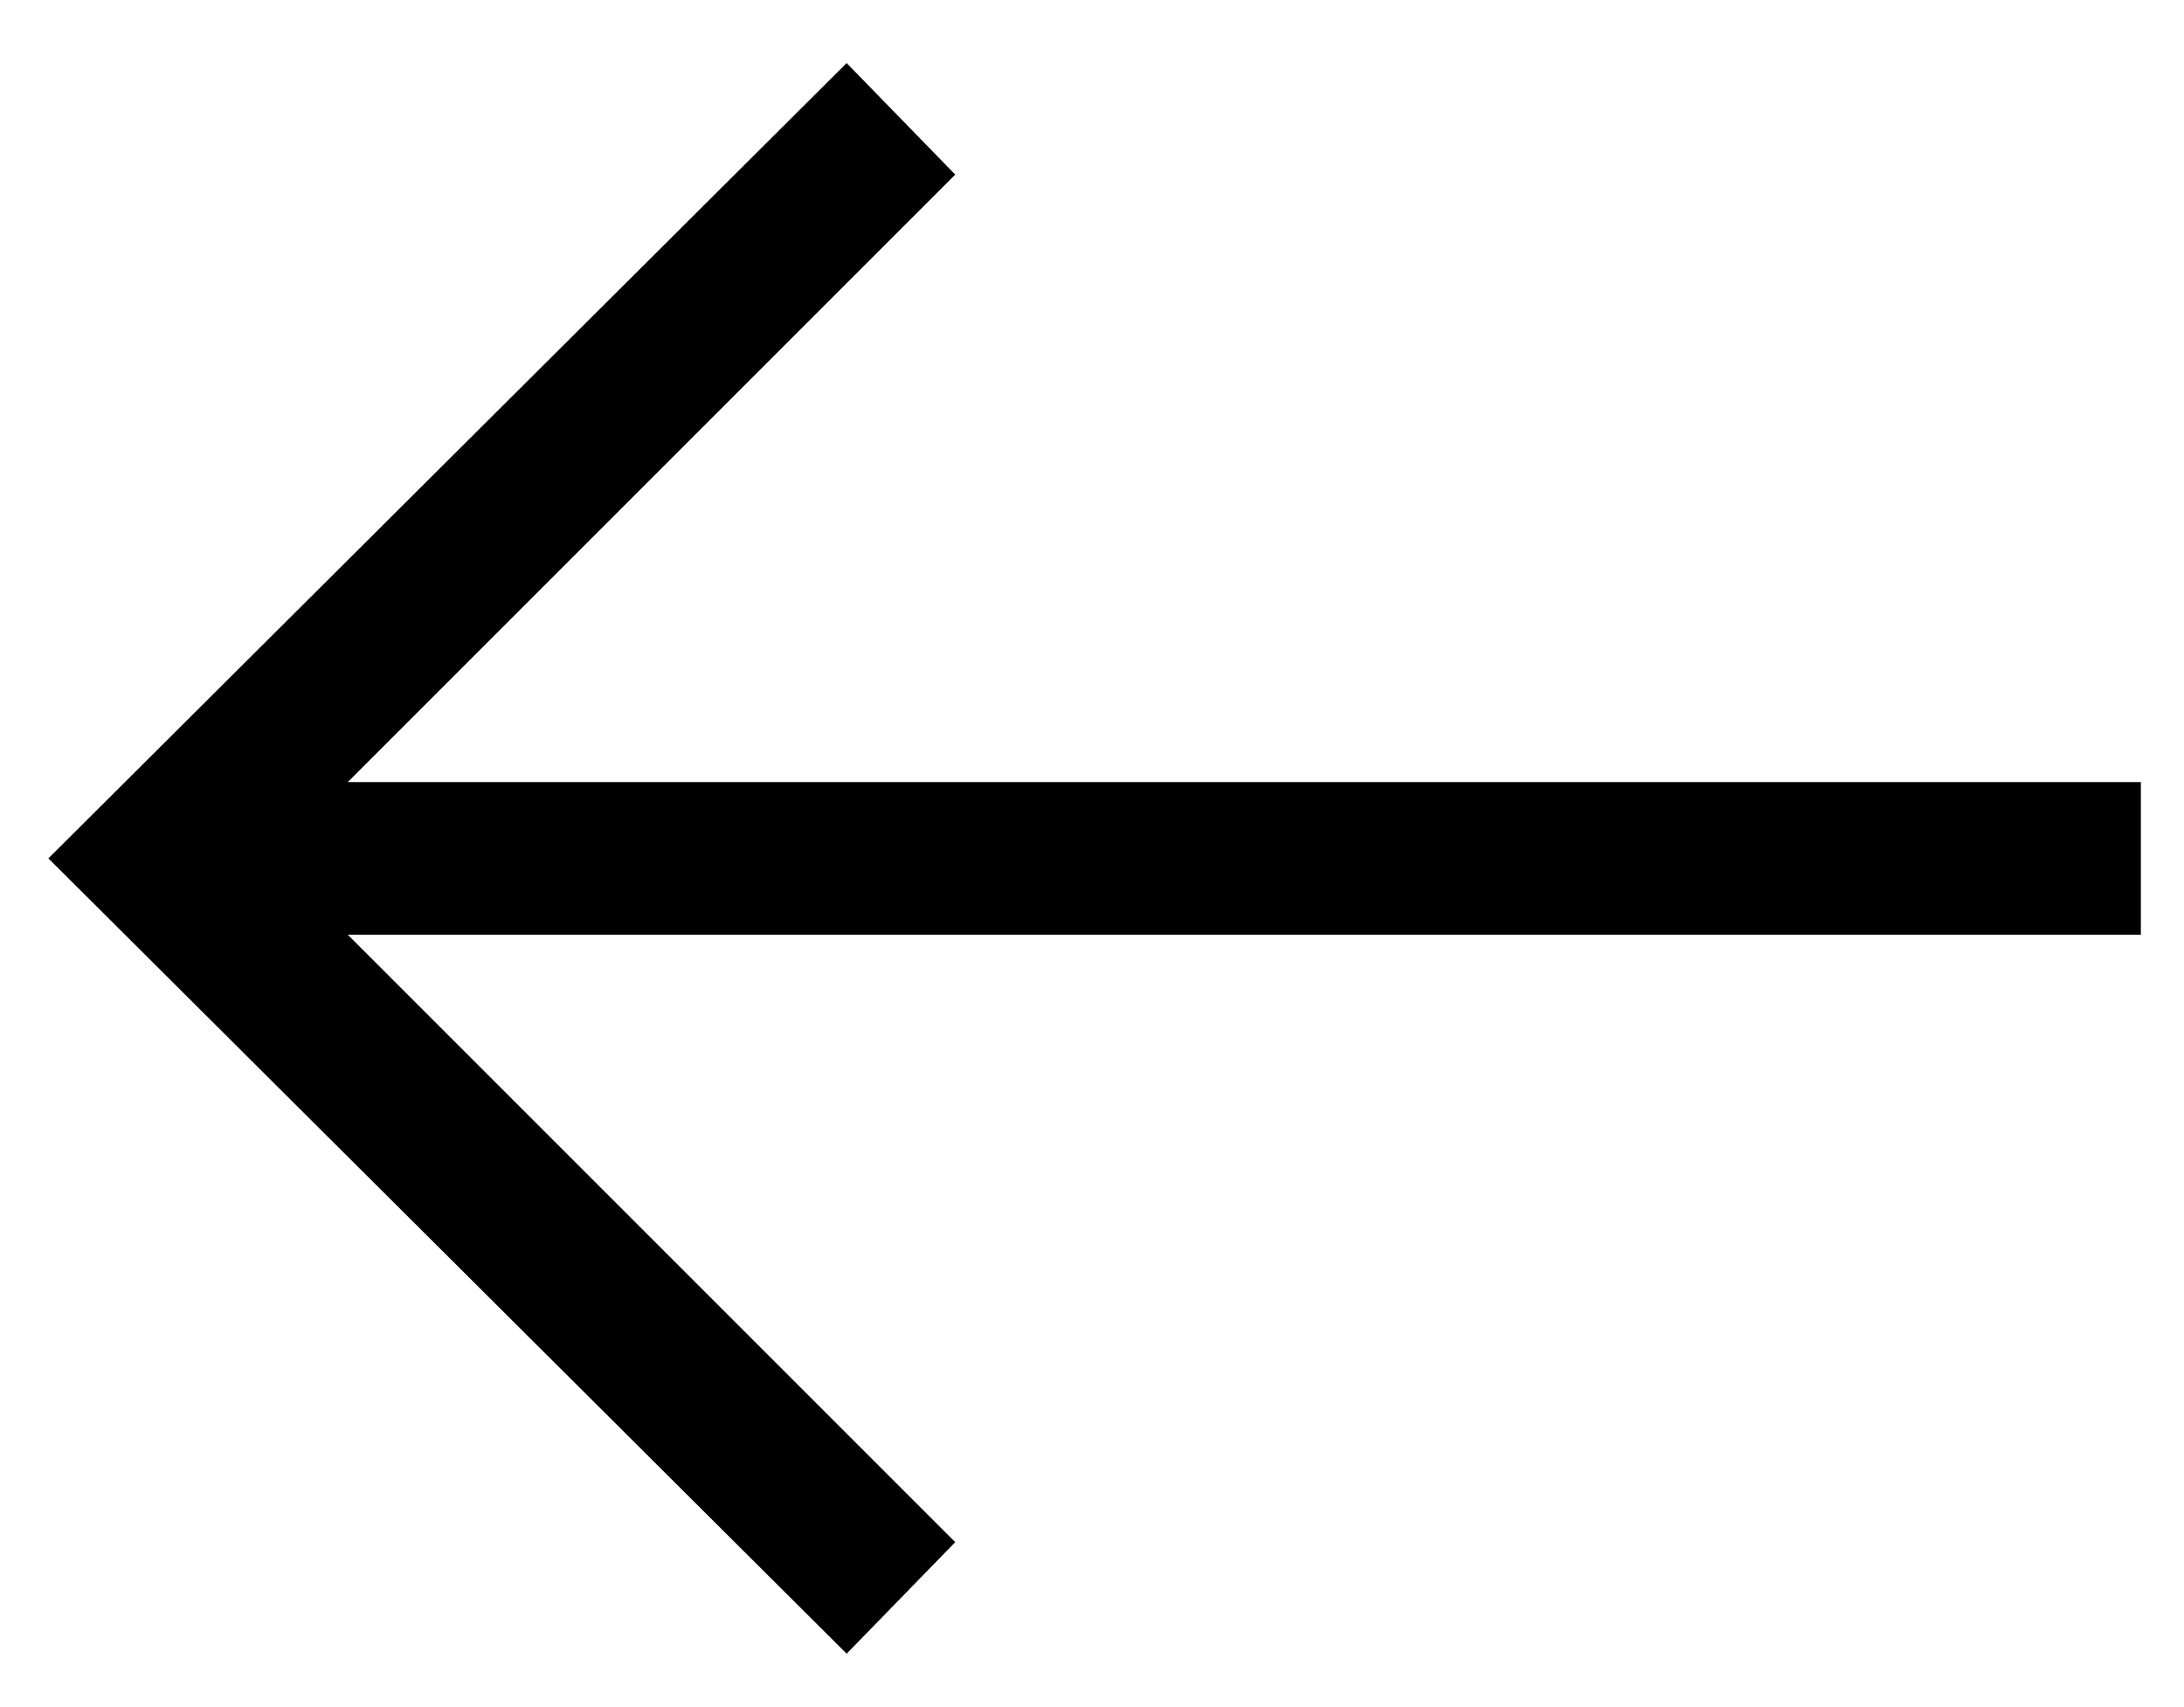
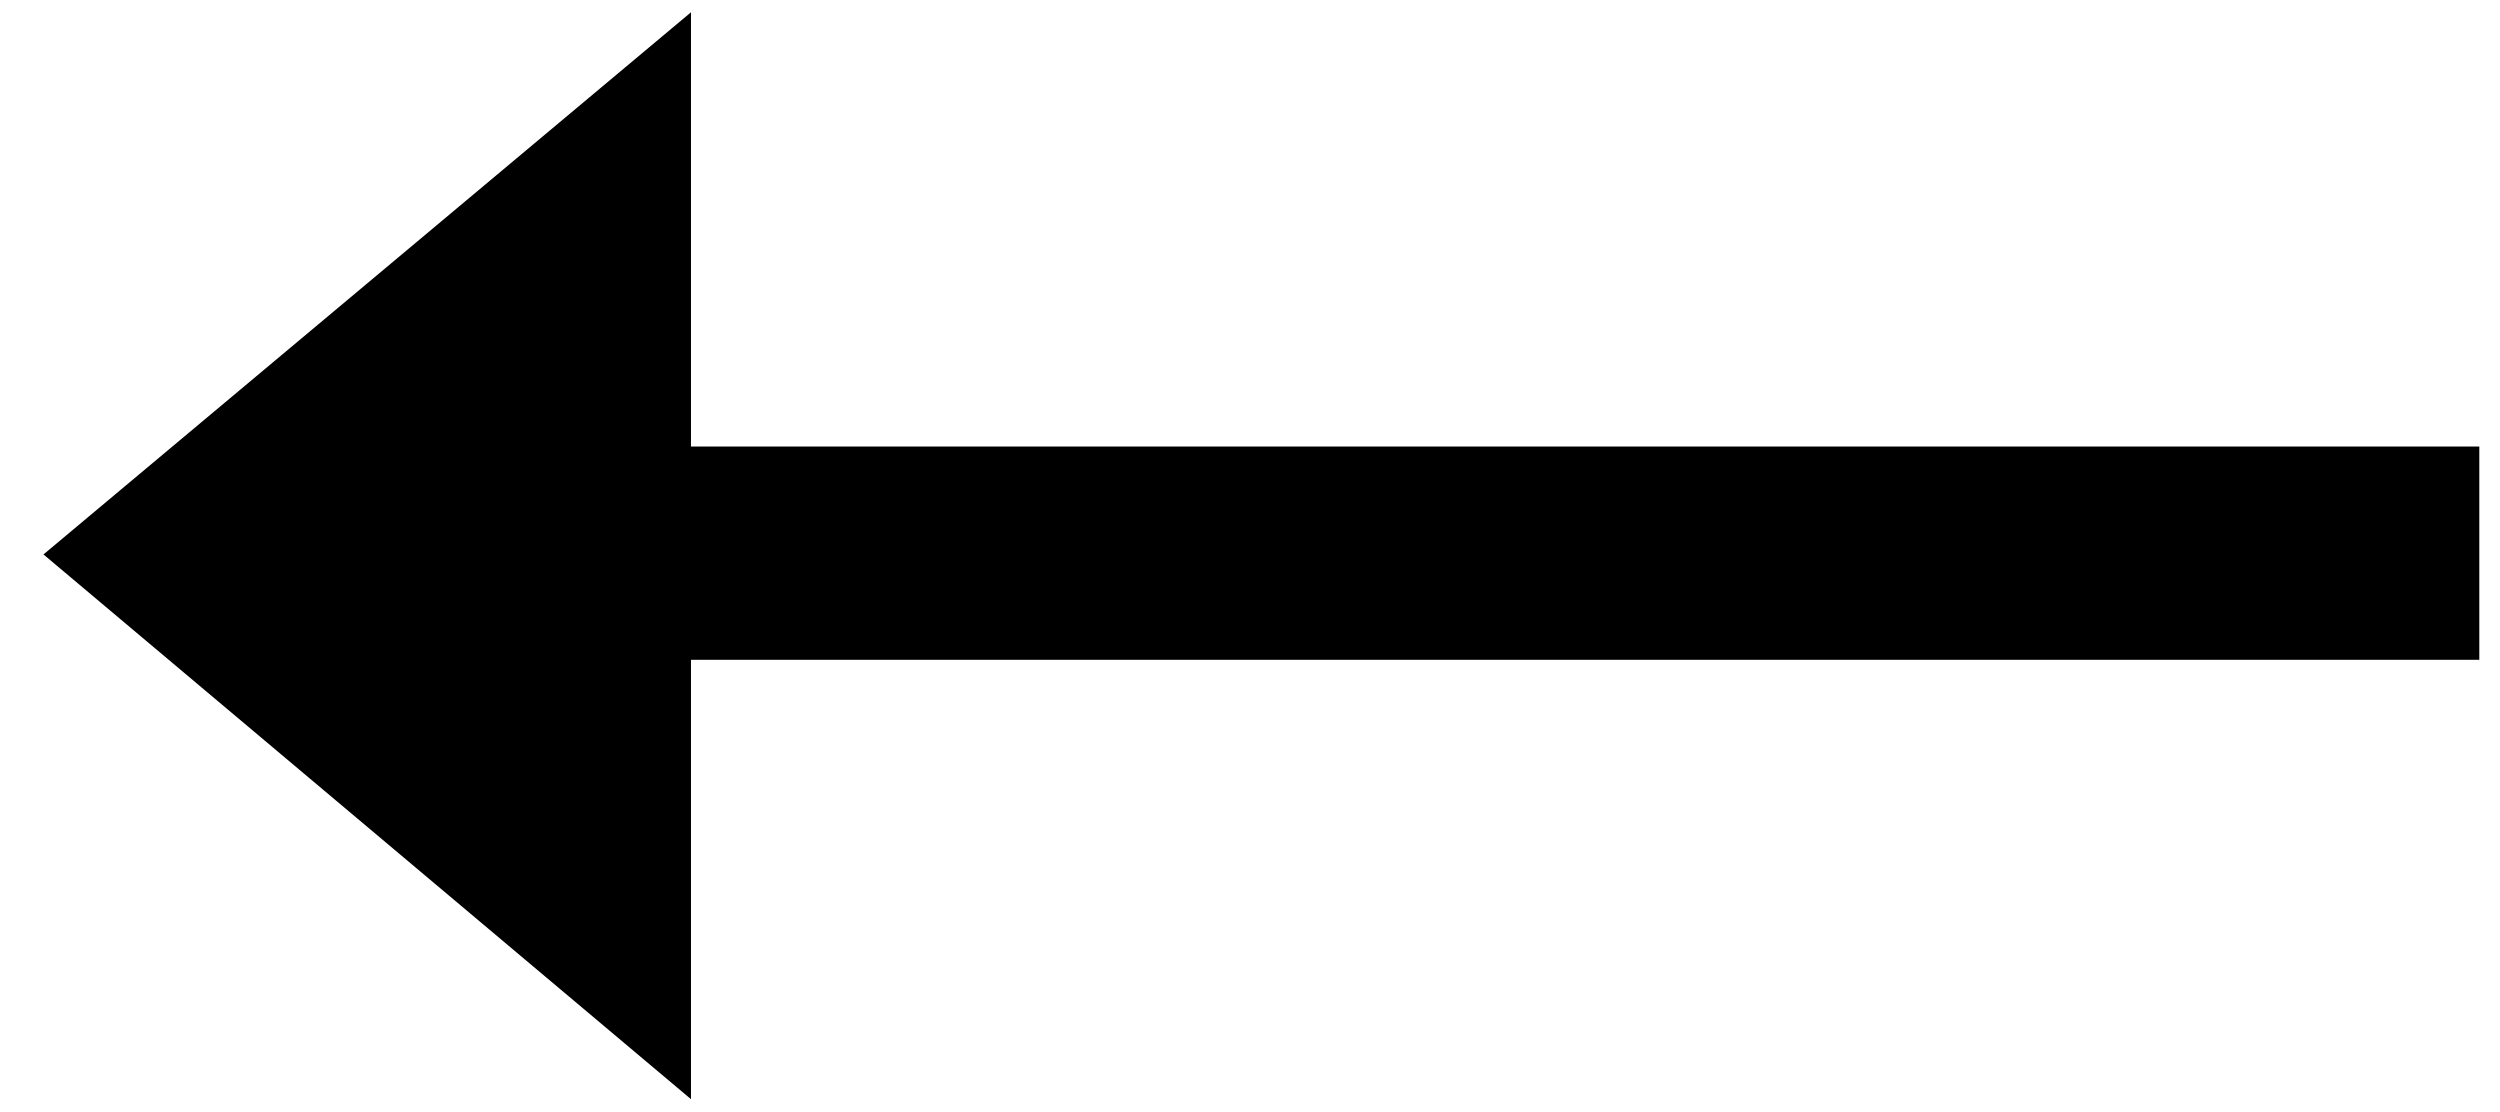
- <svg xmlns="http://www.w3.org/2000/svg" width="32px" height="25px" viewBox="0 0 32 25" version="1.1">
+ <svg xmlns="http://www.w3.org/2000/svg" width="36px" height="16px" viewBox="0 0 36 16" version="1.1">
  <defs />
  <g id="Page-1" stroke="none" stroke-width="1" fill="none" fill-rule="evenodd">
-     <g id="Desktop-HD" transform="translate(-137, -492)" fill="#000000">
-       <path d="M142.095,503.459 L150.996,494.558 L149.405,492.924 L137.709,504.577 L149.405,516.23 L150.996,514.596 L142.095,505.695 L168.368,505.695 L168.368,503.459 L142.095,503.459 Z" id="left-arrow" />
+     <g id="Desktop-HD" transform="translate(-131, -566)" fill="#000000">
+       <path d="M166.702,574.021 L157.378,566.177 L157.378,572.504 L131.626,572.504 L131.626,575.575 L157.378,575.575 L157.378,581.828 L166.702,574.021 Z" id="left-arrow" transform="translate(149.164, 574.0025) rotate(-180) translate(-149.164, -574.0025) " />
    </g>
  </g>
</svg>
